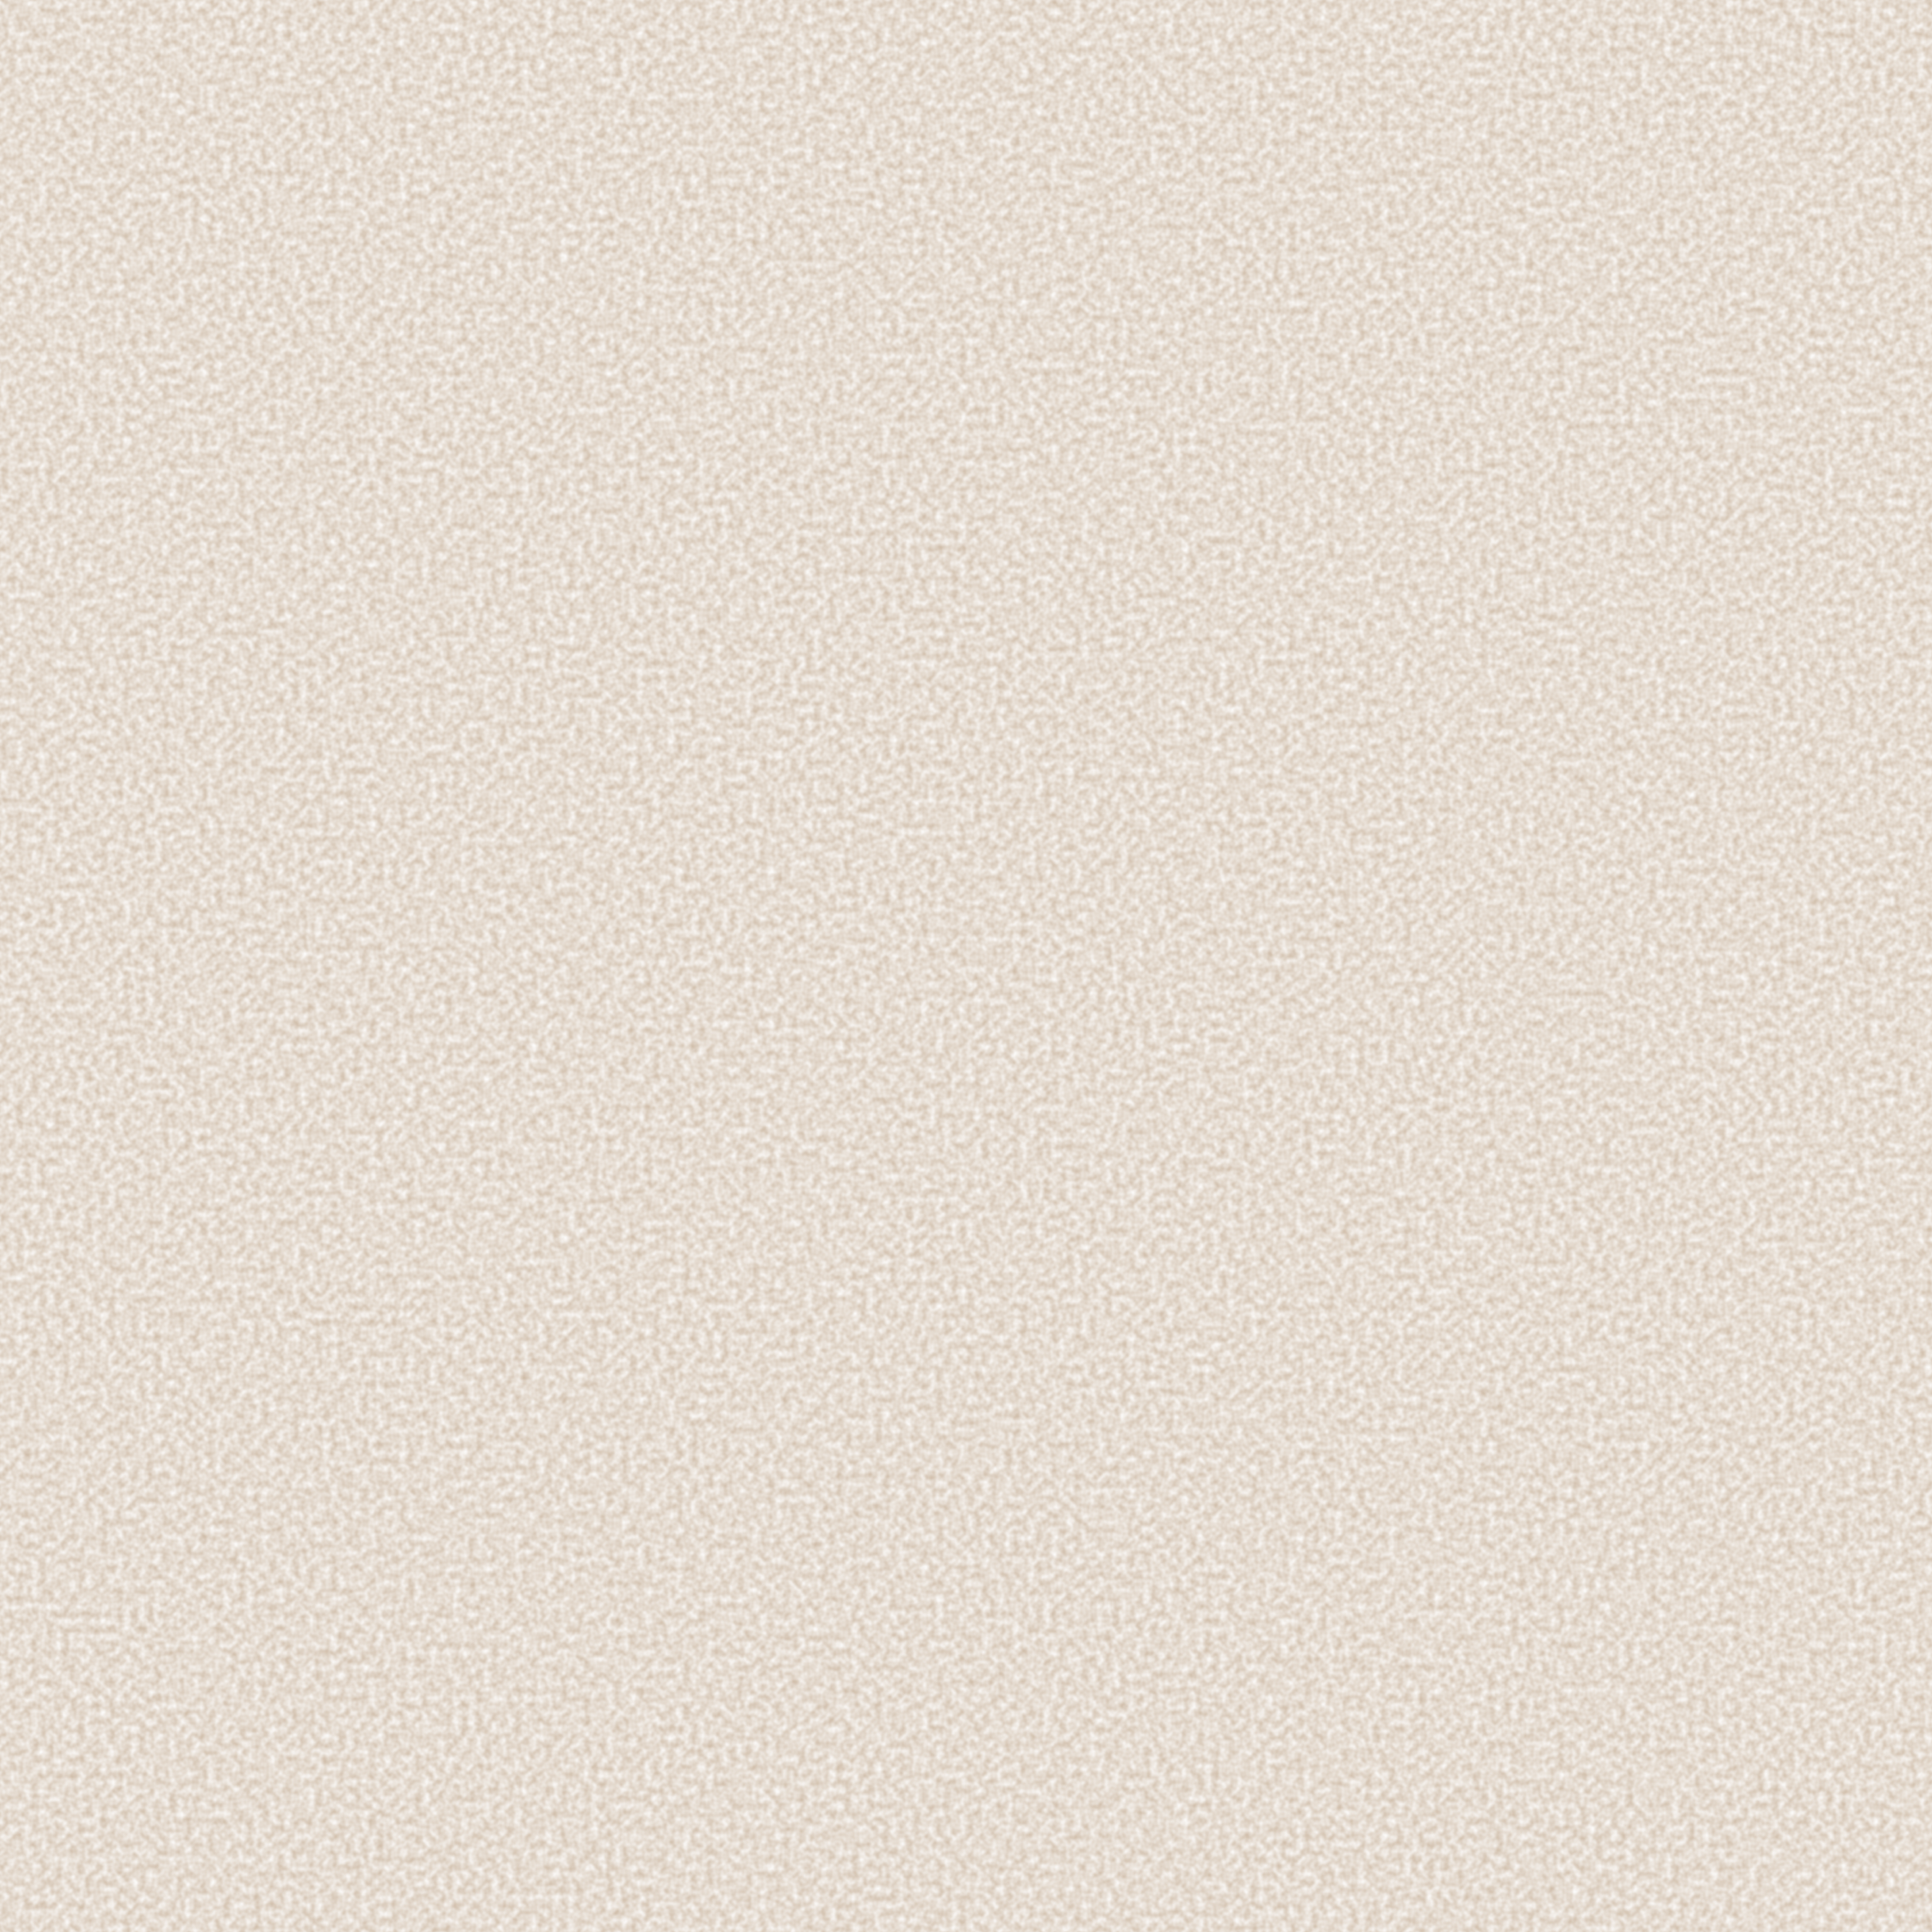
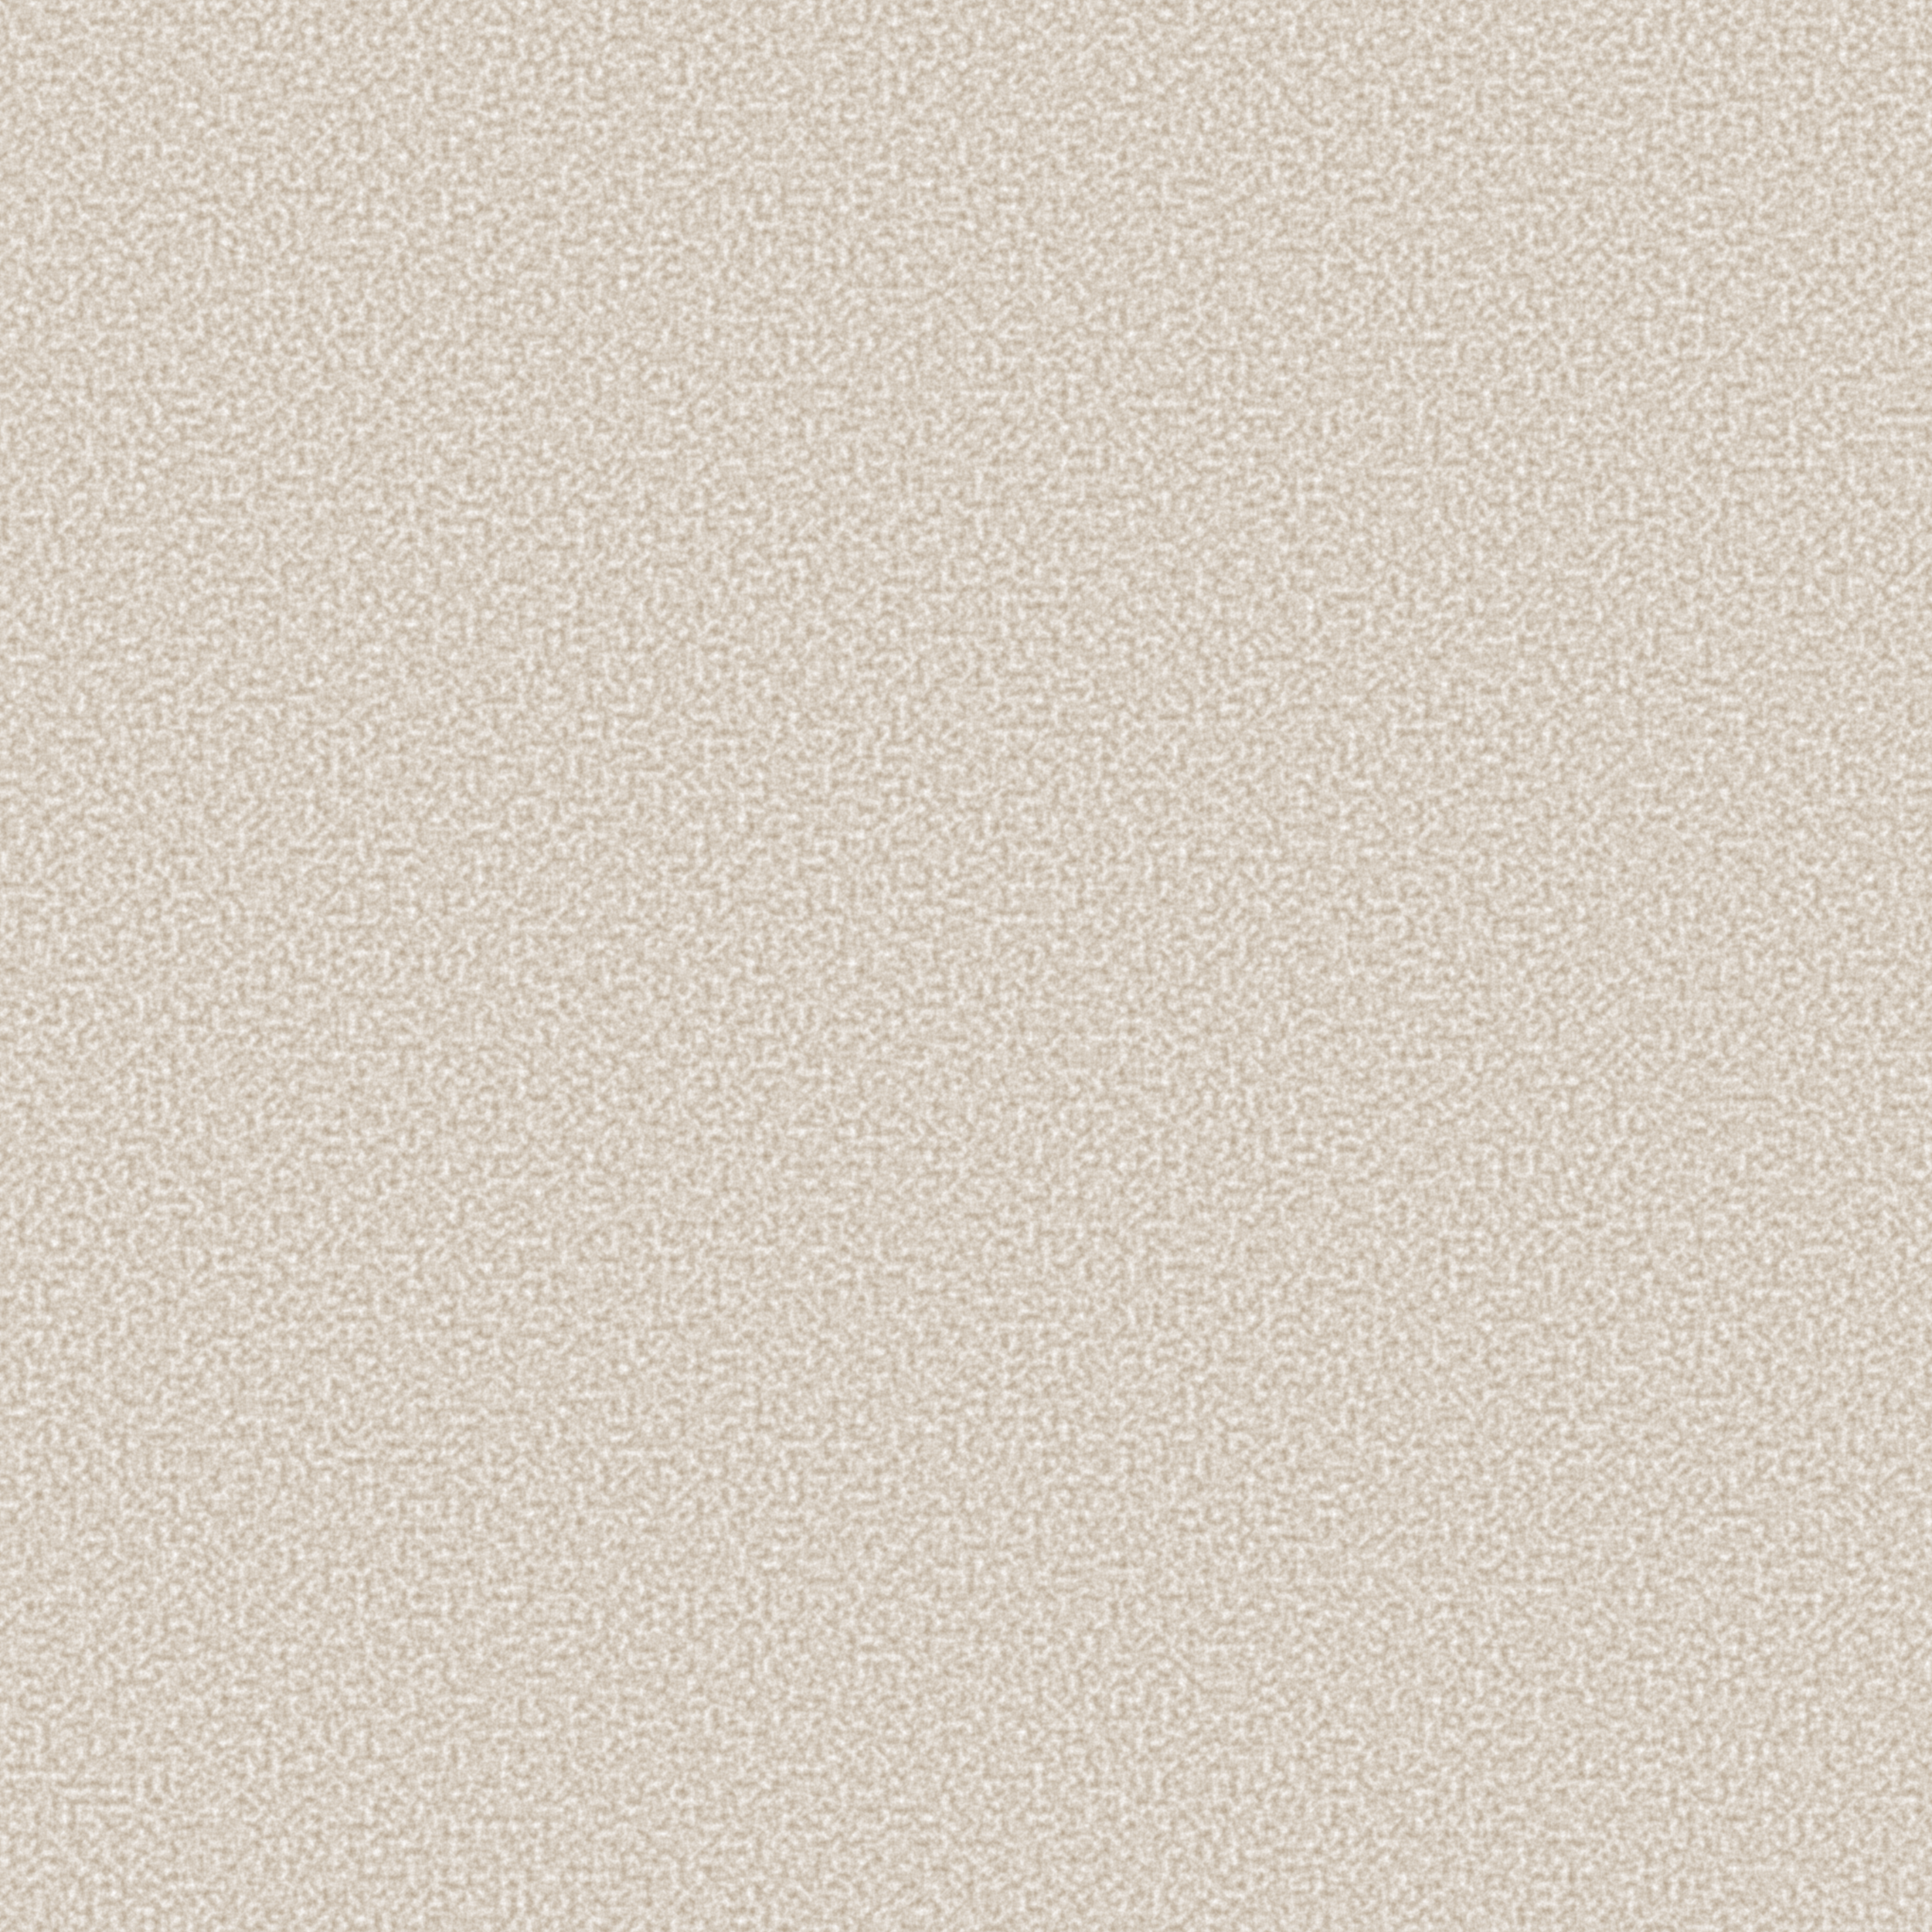
<svg xmlns="http://www.w3.org/2000/svg" width="240" height="240">
  <filter id="n" x="0" y="0">
-     <feTurbulence type="fractalNoise" baseFrequency="1.05" numOctaves="2" seed="7" />
-     <feColorMatrix values="0 0 0 0 0.55  0 0 0 0 0.42  0 0 0 0 0.30  0 0 0 0.85 0" />
+     <feTurbulence type="fractalNoise" baseFrequency="0.95" numOctaves="3" seed="7" />
+     <feColorMatrix values="0 0 0 0 0.42  0 0 0 0 0.32  0 0 0 0 0.22  0 0 0 0.95 0" />
  </filter>
  <rect width="240" height="240" filter="url(#n)" />
</svg>
